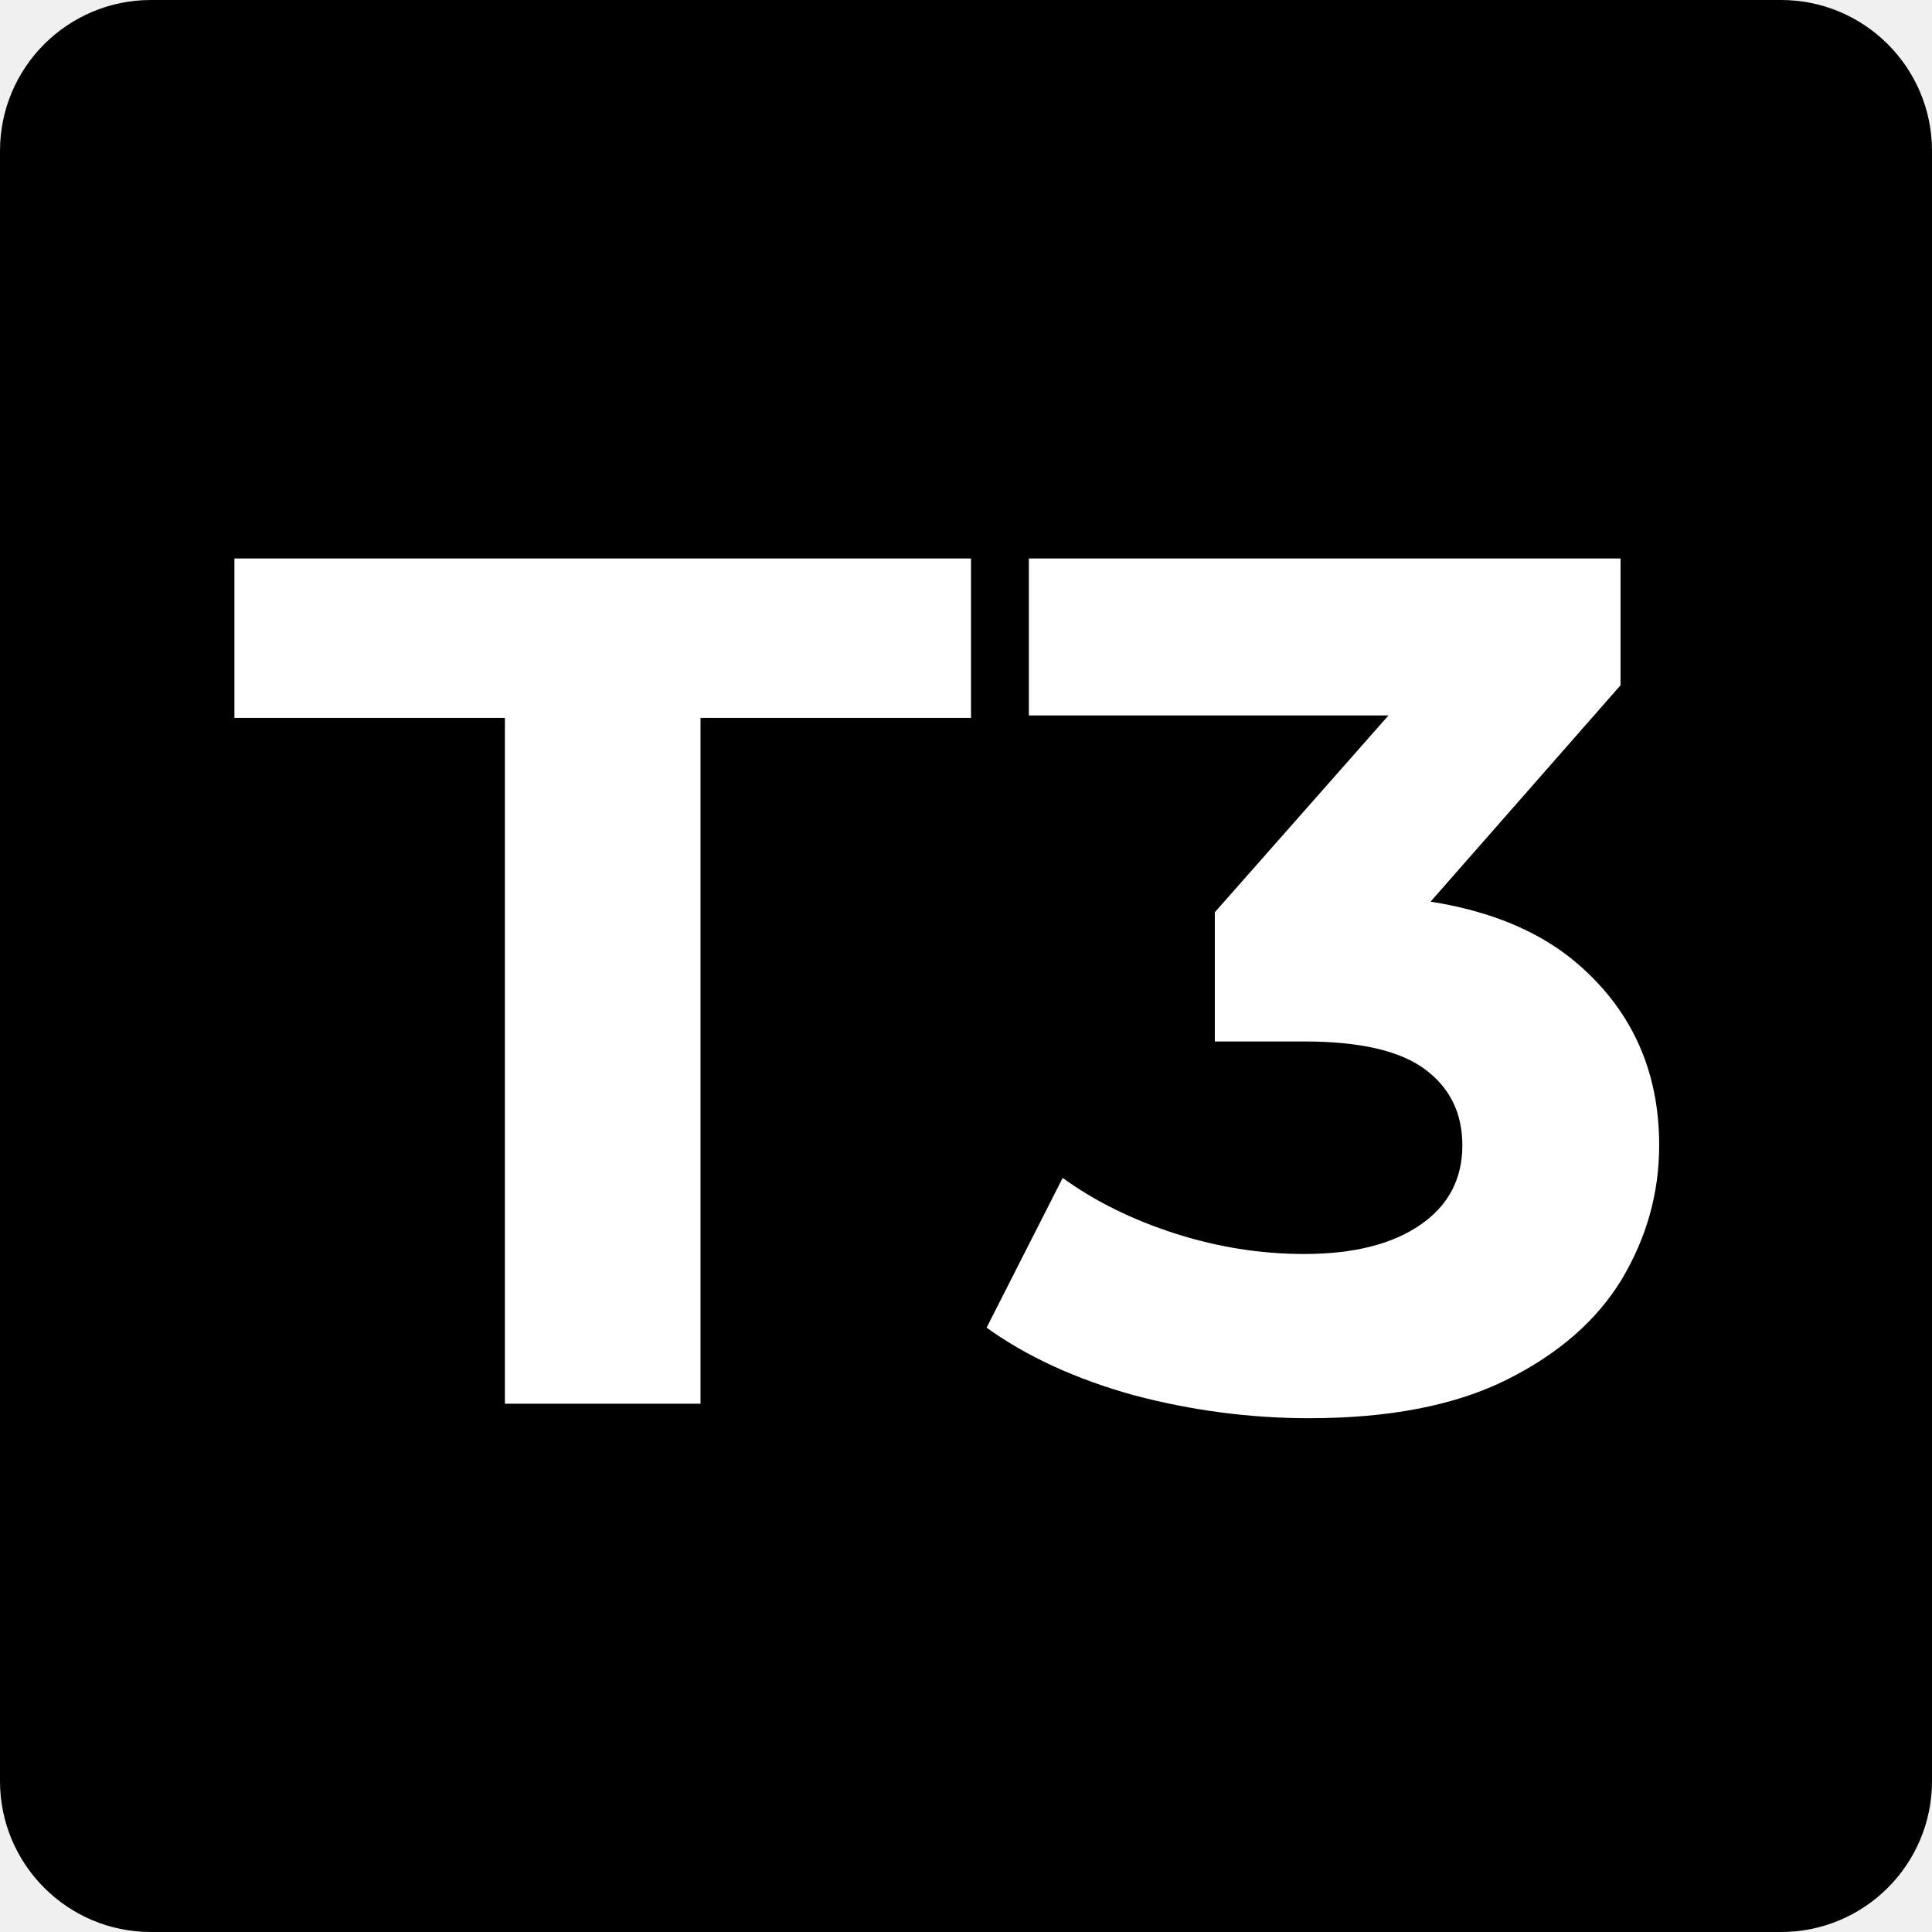
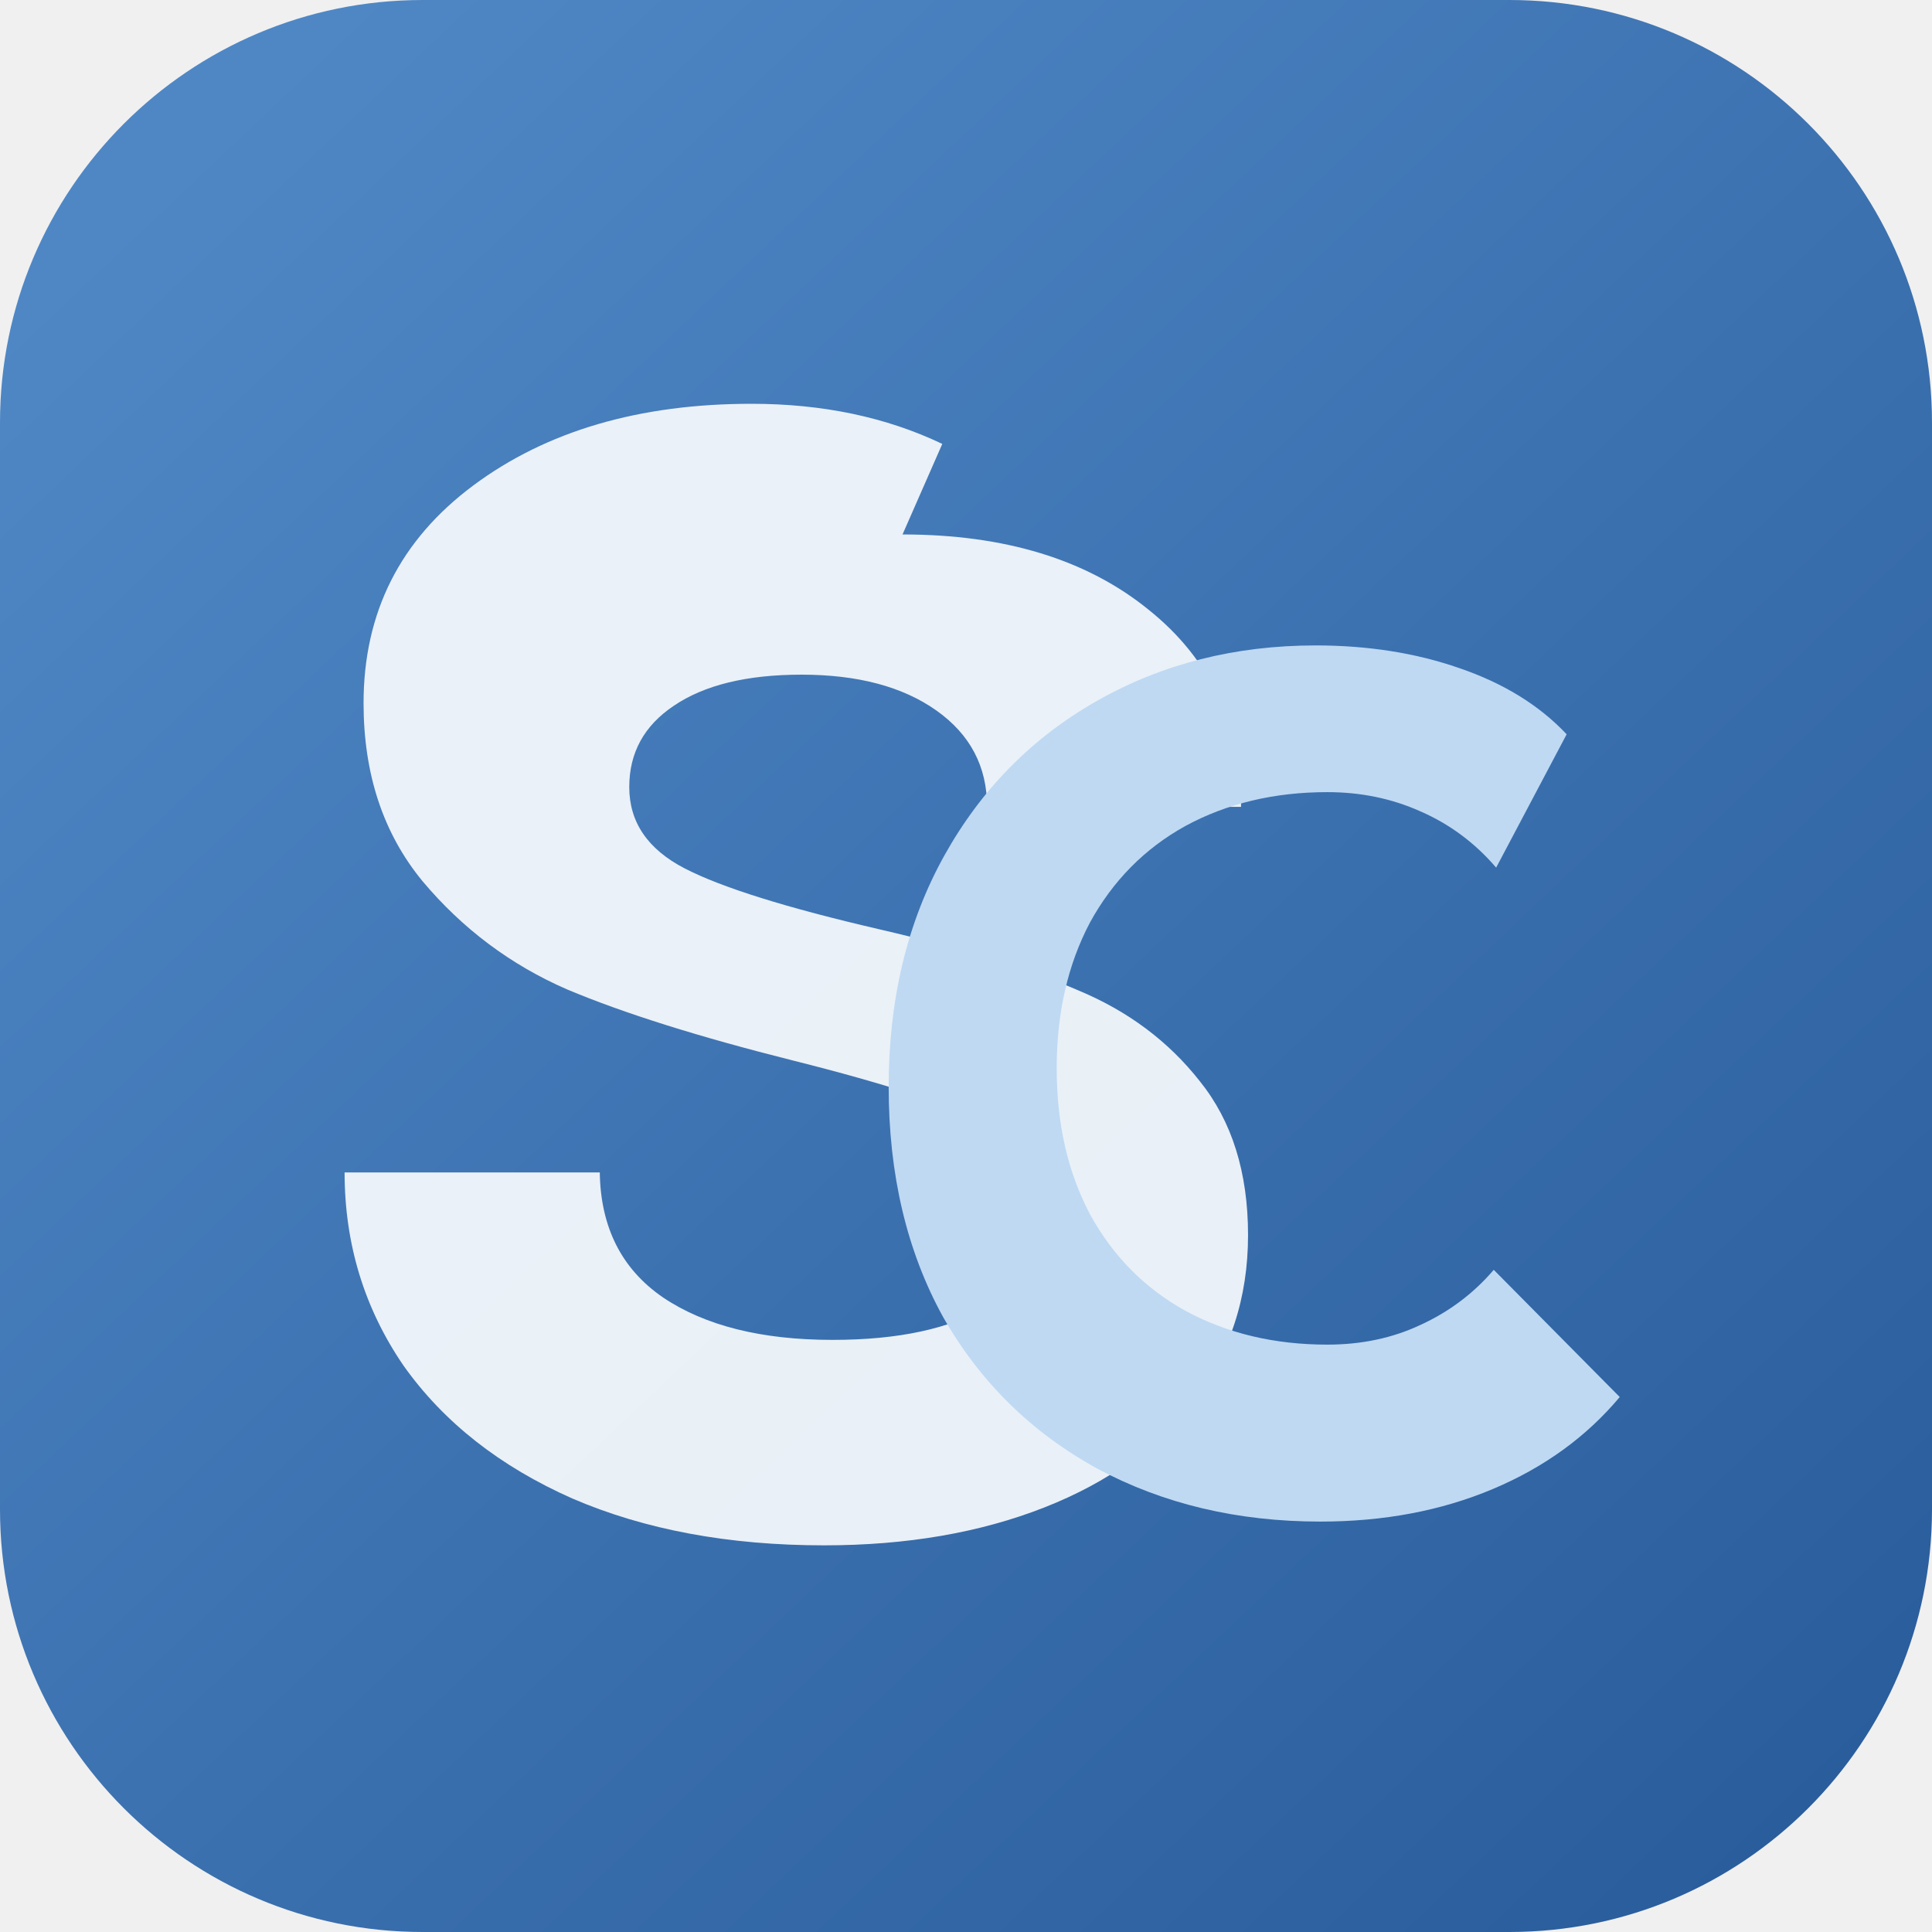
<svg xmlns="http://www.w3.org/2000/svg" width="128" height="128" viewBox="0 0 128 128" fill="none">
-   <path d="M0 10C0 4.477 4.477 0 10 0H118C123.523 0 128 4.477 128 10V118C128 123.523 123.523 128 118 128H10C4.477 128 0 123.523 0 118V10Z" fill="black" />
-   <path d="M33.451 93V47.56H15.531V37H64.331V47.56H46.411V93H33.451ZM86.725 93.96C82.832 93.96 78.965 93.453 75.125 92.44C71.285 91.373 68.032 89.88 65.365 87.96L70.405 78.04C72.539 79.587 75.019 80.813 77.845 81.72C80.672 82.627 83.525 83.08 86.405 83.08C89.659 83.08 92.219 82.44 94.085 81.16C95.952 79.88 96.885 78.12 96.885 75.88C96.885 73.747 96.059 72.067 94.405 70.84C92.752 69.613 90.085 69 86.405 69H80.485V60.44L96.085 42.76L97.525 47.4H68.165V37H107.365V45.4L91.845 63.08L85.285 59.32H89.045C95.925 59.32 101.125 60.867 104.645 63.96C108.165 67.053 109.925 71.027 109.925 75.88C109.925 79.027 109.099 81.987 107.445 84.76C105.792 87.48 103.259 89.693 99.845 91.4C96.432 93.107 92.059 93.96 86.725 93.96Z" fill="white" />
+   <defs>
+     <linearGradient id="bg" x1="12" y1="10" x2="118" y2="122" gradientUnits="userSpaceOnUse">
+       <stop stop-color="#4F87C5" />
+       <stop offset="1" stop-color="#2A5D9C" />
+     </linearGradient>
+   </defs>
+   <rect width="128" height="128" rx="28" fill="url(#bg)" />
+   <path d="M59.795 35.409C66.565 35.409 71.996 37.068 76.087 40.387C80.177 43.653 82.223 48.01 82.223 53.457H65.396C65.396 50.786 64.278 48.659 62.041 47.074C59.805 45.49 56.826 44.698 53.104 44.698C49.489 44.698 46.669 45.384 44.646 46.756C42.675 48.074 41.69 49.87 41.69 52.145C41.69 54.472 42.915 56.269 45.364 57.535C47.814 58.8 52.117 60.146 58.275 61.572C63.74 62.837 68.123 64.183 71.425 65.609C74.726 66.981 77.415 68.99 79.492 71.635C81.621 74.279 82.686 77.677 82.686 81.828C82.686 86.011 81.488 89.646 79.092 92.734C76.749 95.822 73.447 98.202 69.187 99.874C64.926 101.547 60.064 102.383 54.599 102.383C48.281 102.383 42.724 101.35 37.925 99.282C33.127 97.16 29.398 94.228 26.74 90.484C24.136 86.687 22.832 82.418 22.83 77.676H39.737C39.79 81.315 41.184 84.074 43.917 85.953C46.705 87.832 50.452 88.771 55.159 88.771C59.526 88.771 62.961 88.03 65.462 86.548C68.016 85.013 69.294 82.985 69.294 80.464C69.294 77.783 68.069 75.806 65.62 74.534C63.17 73.261 58.819 71.84 52.566 70.269C46.313 68.699 41.316 67.127 37.575 65.553C33.834 63.926 30.637 61.532 27.985 58.37C25.387 55.209 24.087 51.281 24.087 46.586C24.087 40.58 26.51 35.773 31.355 32.164C36.201 28.556 42.347 26.752 49.795 26.752C54.504 26.752 58.715 27.638 62.429 29.41L59.795 35.409Z" fill="#F4F8FC" fill-opacity="0.94" />
+   <path d="M103.794 48.649C101.985 46.727 99.615 45.266 96.683 44.264C93.803 43.262 90.631 42.761 87.166 42.761C81.833 42.761 77.012 43.98 72.704 46.419C68.395 48.857 65.014 52.282 62.559 56.694C60.105 61.105 58.877 66.211 58.877 72.011C58.877 77.811 60.078 82.891 62.481 87.252C64.935 91.562 68.343 94.912 72.702 97.301C77.062 99.64 81.987 100.809 87.478 100.809C91.673 100.809 95.476 100.092 98.886 98.659C102.297 97.226 105.105 95.192 107.312 92.556L98.965 84.129C97.629 85.69 96.012 86.907 94.112 87.778C92.264 88.649 90.207 89.085 87.941 89.085C84.426 89.085 81.292 88.338 78.538 86.843C75.837 85.349 73.727 83.214 72.208 80.437C70.742 77.659 70.009 74.442 70.009 70.783C70.009 67.124 70.742 63.906 72.208 61.129C73.727 58.352 75.837 56.216 78.538 54.722C81.292 53.228 84.426 52.481 87.941 52.481C90.158 52.481 92.212 52.905 94.103 53.753C96.046 54.6 97.72 55.844 99.124 57.482L103.794 48.649Z" fill="#BFD9F3" />
</svg>
